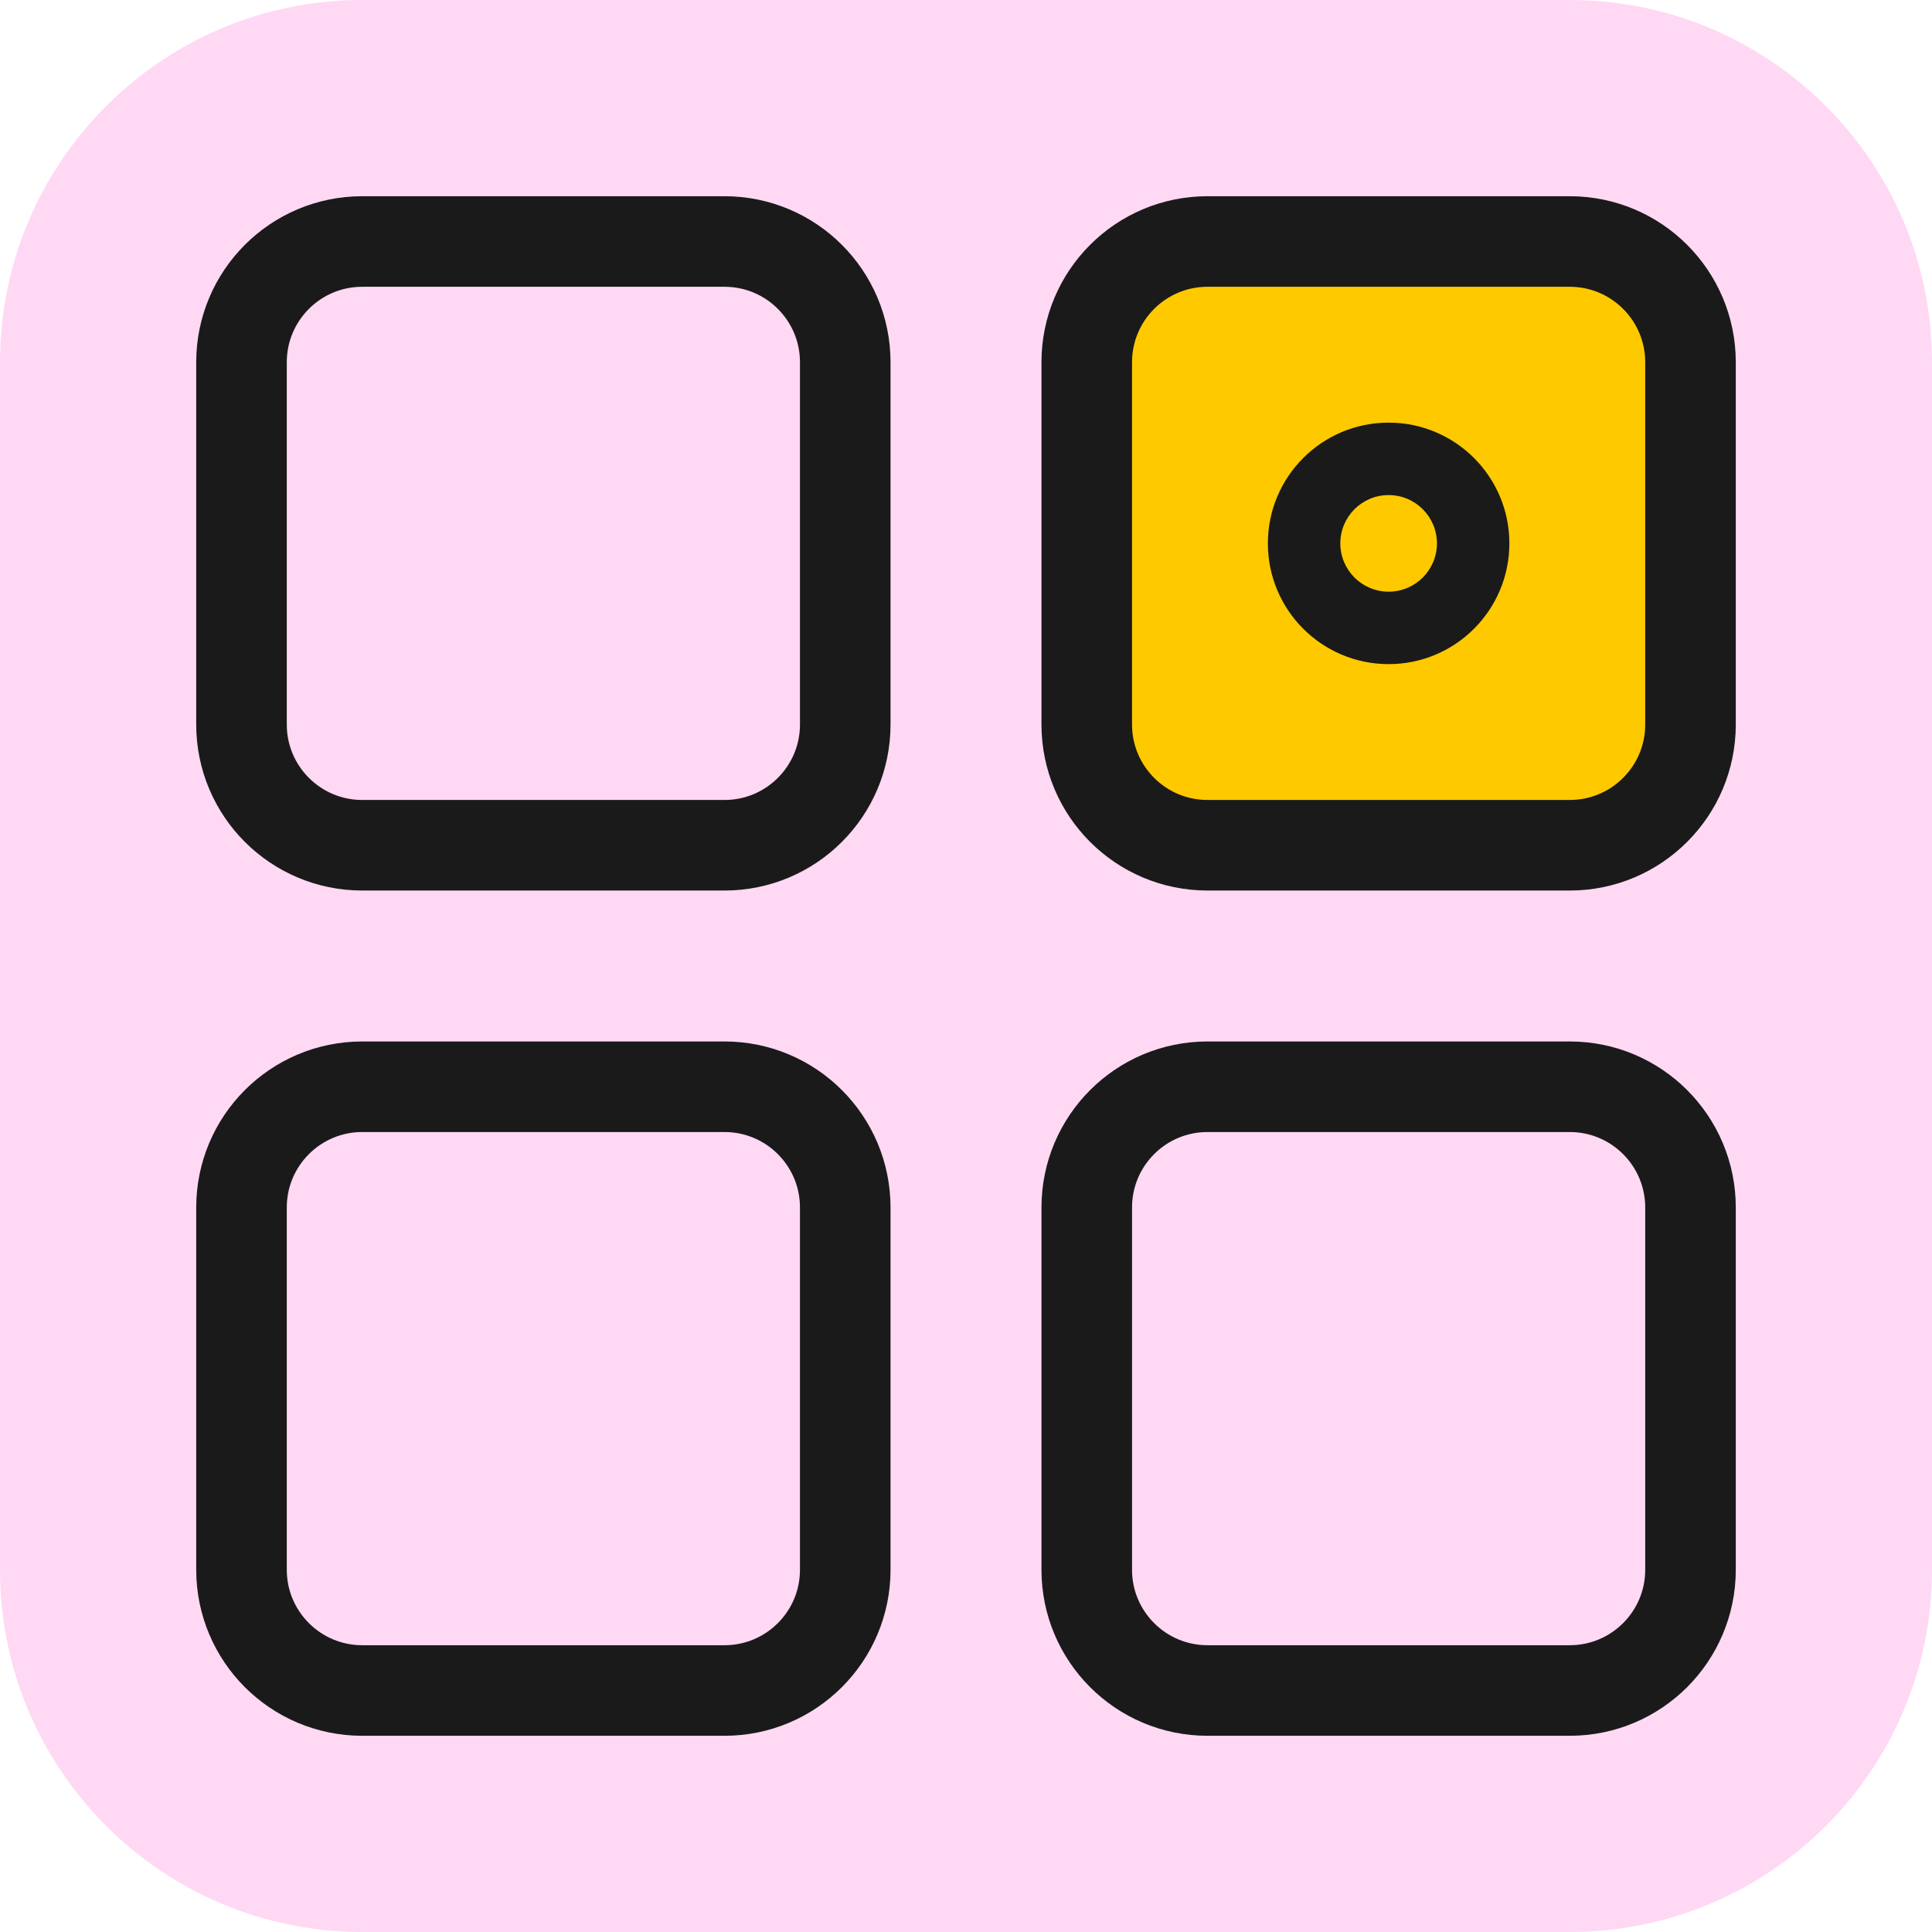
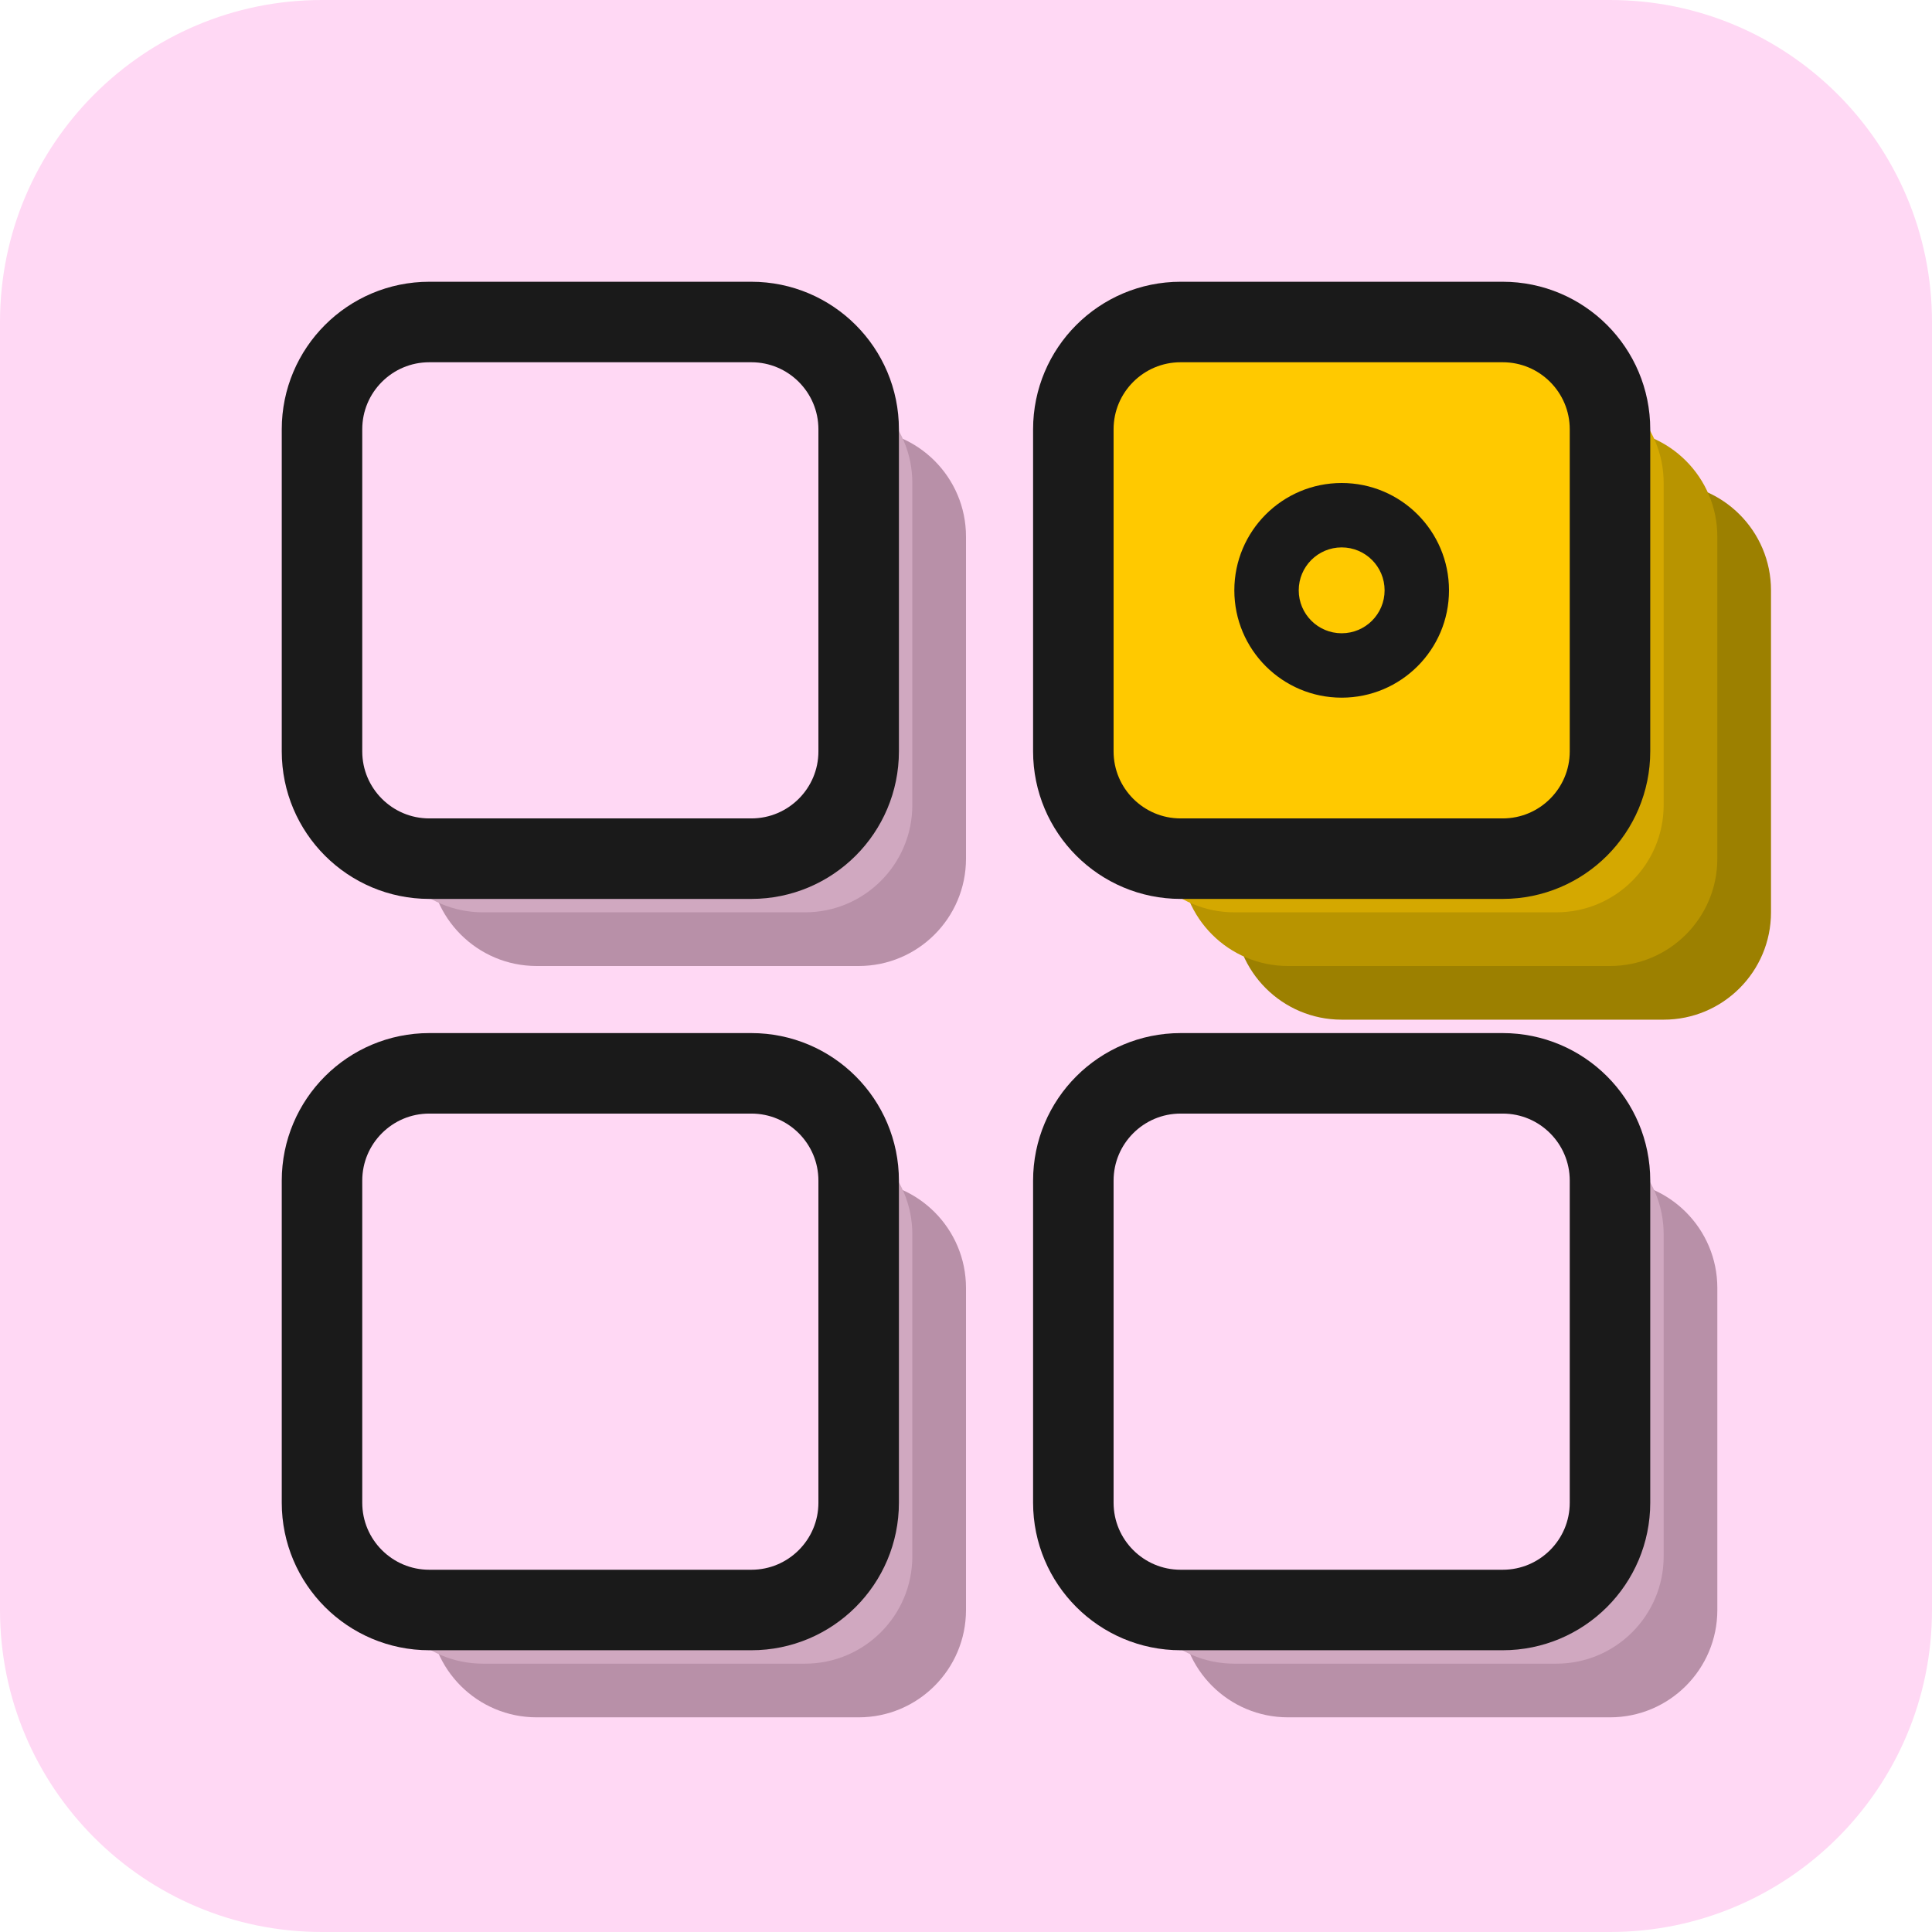
- <svg xmlns="http://www.w3.org/2000/svg" width="32" height="32" viewBox="0 0 32 32" fill="none">
-   <rect width="32" height="32" rx="6" fill="#ffd8f4" />
-   <rect x="4" y="4" width="10" height="10" rx="2" fill="#ffd8f4" stroke="#1a1a1a" stroke-width="1.5" />
-   <rect x="18" y="4" width="10" height="10" rx="2" fill="#ffc900" stroke="#1a1a1a" stroke-width="1.5" />
-   <rect x="4" y="18" width="10" height="10" rx="2" fill="#ffd8f4" stroke="#1a1a1a" stroke-width="1.5" />
-   <rect x="18" y="18" width="10" height="10" rx="2" fill="#ffd8f4" stroke="#1a1a1a" stroke-width="1.5" />
-   <circle cx="23" cy="9" r="2" fill="#1a1a1a" />
-   <circle cx="23" cy="9" r="0.8" fill="#ffc900" />
+ <svg xmlns="http://www.w3.org/2000/svg" width="32" height="32" viewBox="0 0 36 36" fill="none">
+   <rect width="36" height="36" rx="6" fill="#ffd8f4" />
+   <rect x="6" y="6" width="10" height="10" rx="2" fill="#b890a8" transform="translate(2,2)" />
+   <rect x="6" y="6" width="10" height="10" rx="2" fill="#d0a8c0" transform="translate(1,1)" />
+   <rect x="6" y="6" width="10" height="10" rx="2" fill="#ffd8f4" stroke="#1a1a1a" stroke-width="1.5" />
+   <rect x="20" y="6" width="10" height="10" rx="2" fill="#9c8000" transform="translate(3,3)" />
+   <rect x="20" y="6" width="10" height="10" rx="2" fill="#b89400" transform="translate(2,2)" />
+   <rect x="20" y="6" width="10" height="10" rx="2" fill="#d4a800" transform="translate(1,1)" />
+   <rect x="20" y="6" width="10" height="10" rx="2" fill="#ffc900" stroke="#1a1a1a" stroke-width="1.5" />
+   <rect x="6" y="20" width="10" height="10" rx="2" fill="#b890a8" transform="translate(2,2)" />
+   <rect x="6" y="20" width="10" height="10" rx="2" fill="#d0a8c0" transform="translate(1,1)" />
+   <rect x="6" y="20" width="10" height="10" rx="2" fill="#ffd8f4" stroke="#1a1a1a" stroke-width="1.5" />
+   <rect x="20" y="20" width="10" height="10" rx="2" fill="#b890a8" transform="translate(2,2)" />
+   <rect x="20" y="20" width="10" height="10" rx="2" fill="#d0a8c0" transform="translate(1,1)" />
+   <rect x="20" y="20" width="10" height="10" rx="2" fill="#ffd8f4" stroke="#1a1a1a" stroke-width="1.5" />
+   <circle cx="25" cy="11" r="2" fill="#1a1a1a" />
+   <circle cx="25" cy="11" r="0.8" fill="#ffc900" />
</svg>
